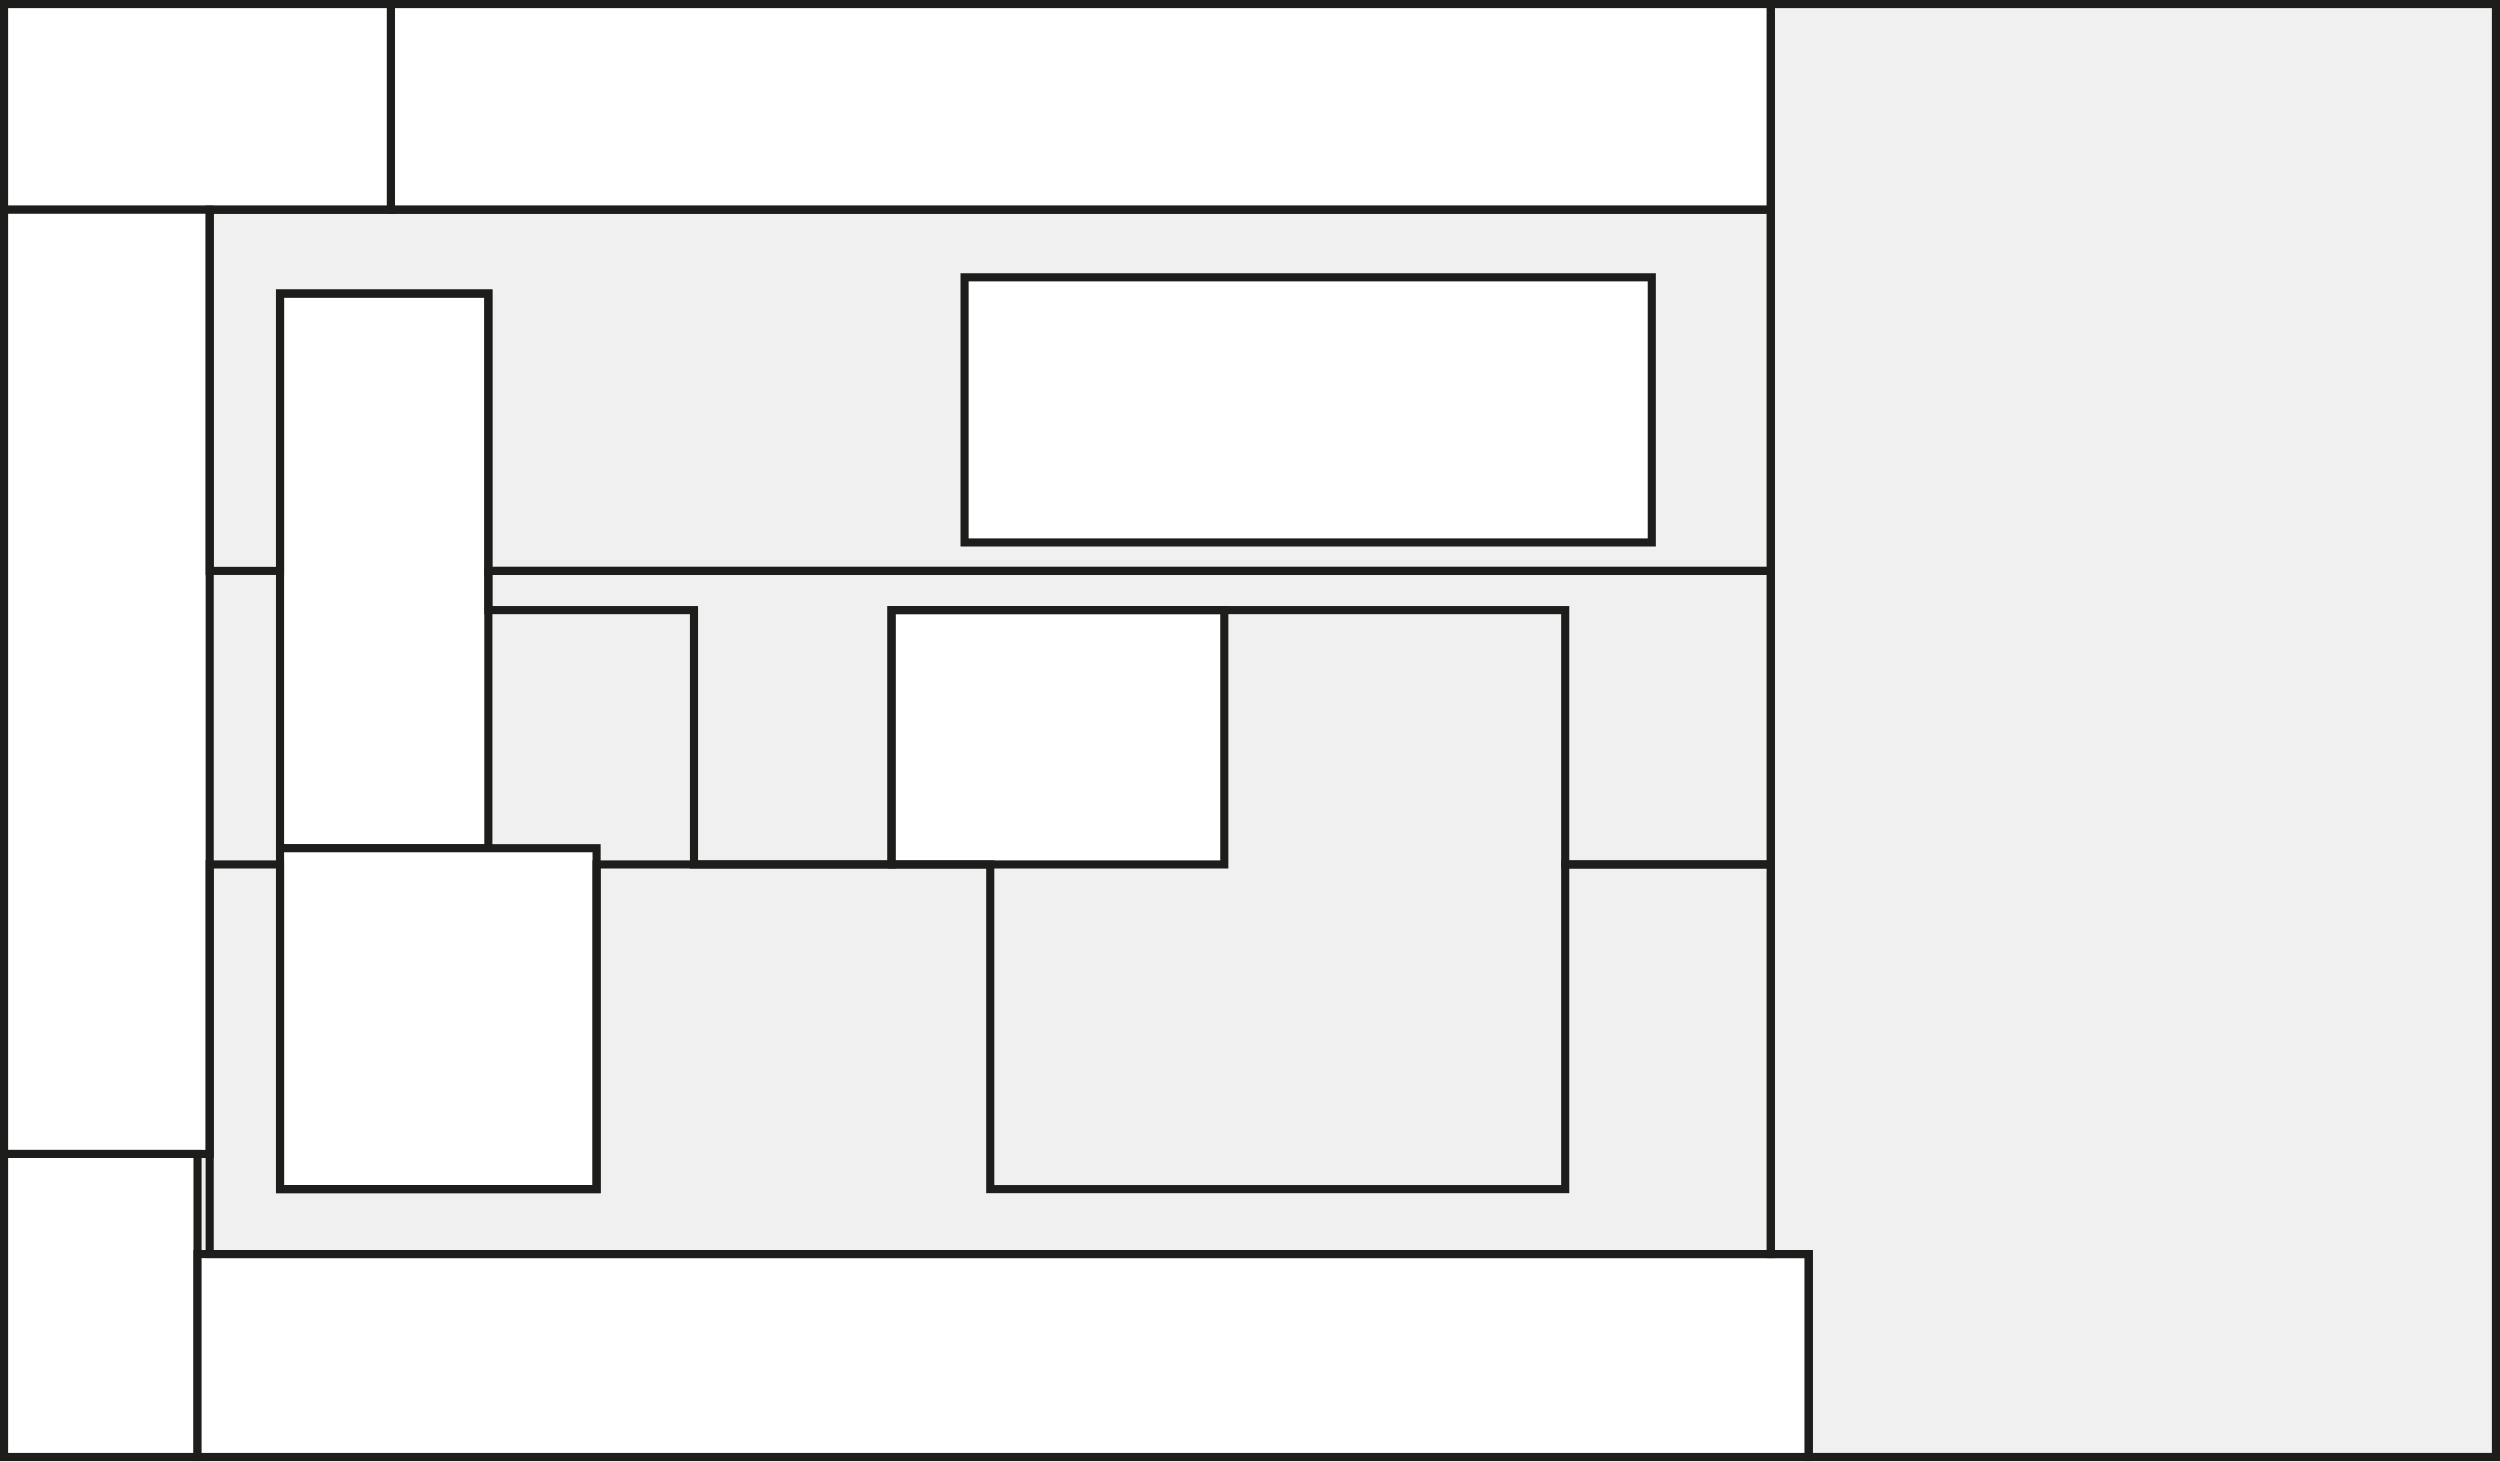
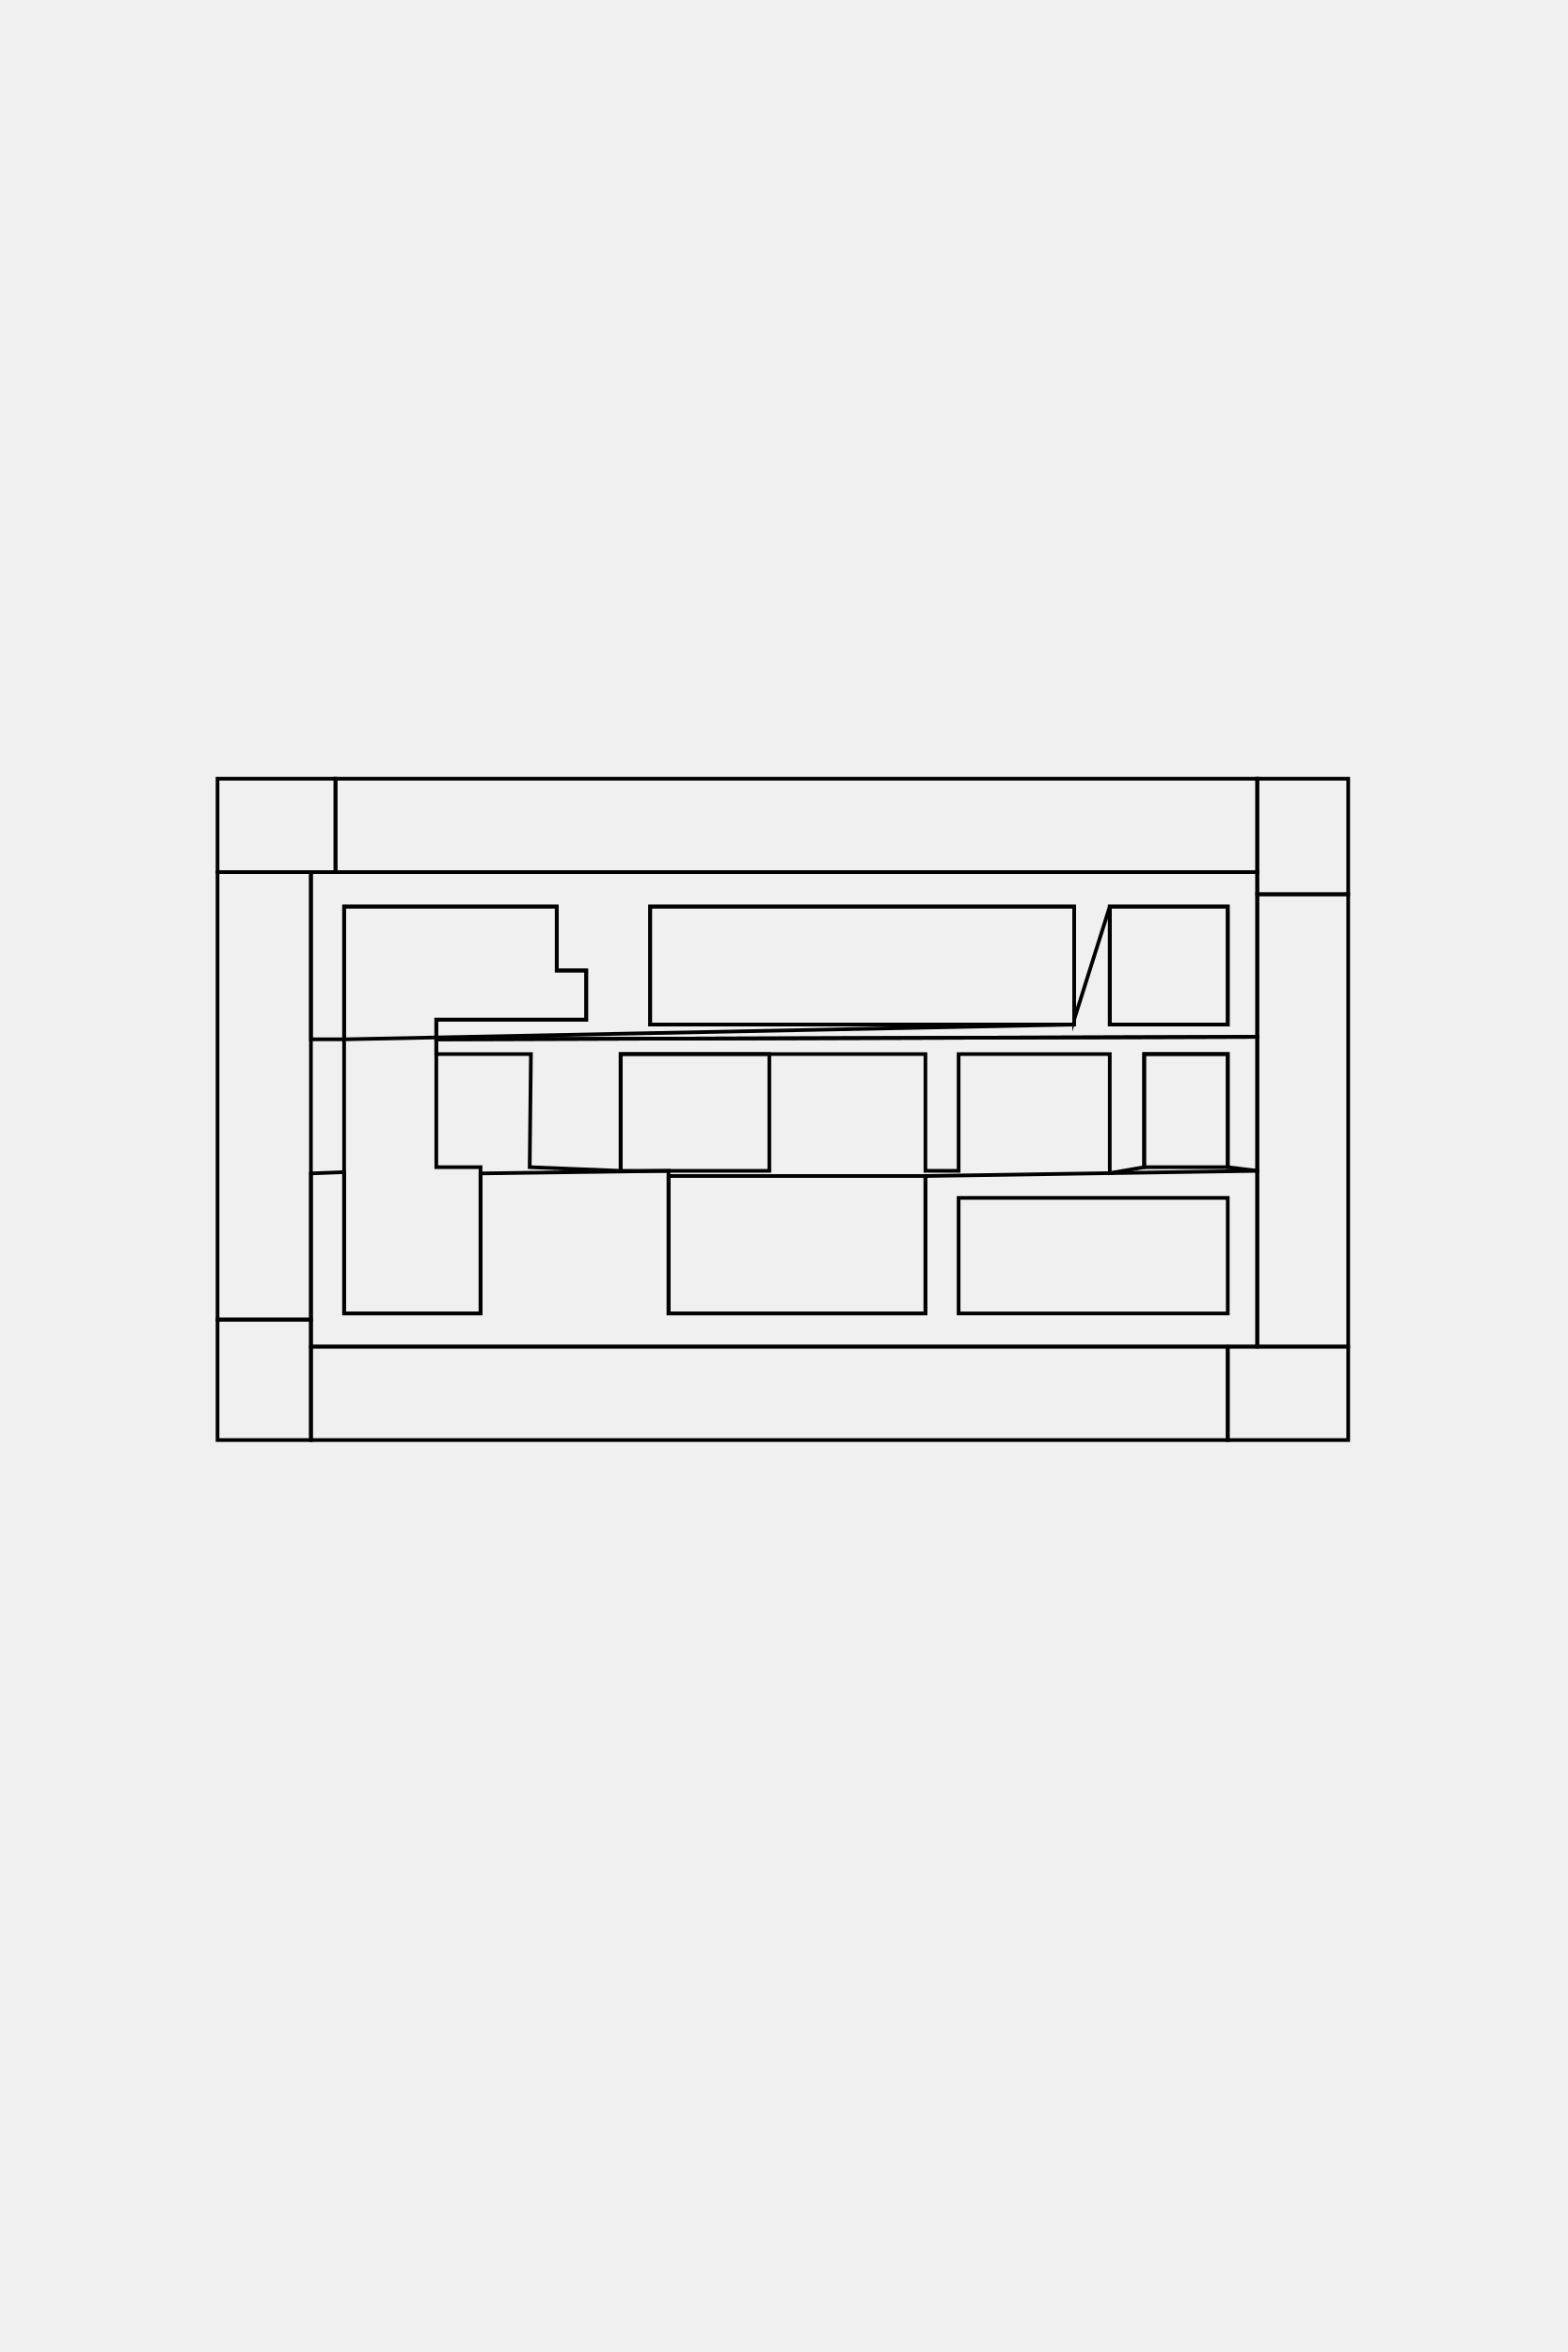
- <svg xmlns="http://www.w3.org/2000/svg" id="Layer_1" data-name="Layer 1" viewBox="0 0 616 360">
-   <defs>
-     <style>.cls-1{fill:#fff;}.cls-1,.cls-2{stroke:#1d1d1b;stroke-miterlimit:10;stroke-width:2px;}.cls-2,.cls-3{fill:none;}</style>
-   </defs>
-   <rect class="cls-1" x="1" y="1" width="95.33" height="50.67" />
-   <rect class="cls-1" x="96.33" y="1" width="340" height="50.67" />
-   <rect class="cls-1" x="237.67" y="68.33" width="169.33" height="65.33" />
-   <rect class="cls-1" x="1" y="51.67" width="50.67" height="232.67" />
-   <rect class="cls-1" x="1" y="284.33" width="47.67" height="74.67" />
-   <rect class="cls-1" x="48.67" y="309" width="397" height="50" />
-   <rect class="cls-1" x="219.67" y="150.33" width="82" height="62.67" />
-   <rect class="cls-1" x="69" y="72.33" width="51.33" height="136.67" />
-   <rect class="cls-1" x="69" y="209" width="78" height="84" />
-   <polygon class="cls-2" points="120.33 72.33 120.33 140.67 436.33 140.67 436.33 51.67 51.67 51.67 51.67 140.67 69 140.67 69 72.33 120.33 72.33" />
-   <polygon class="cls-2" points="385.67 150.33 219.67 150.33 219.67 213 171 213 171 150.33 120.33 150.33 120.33 140.67 436.33 140.67 436.33 213 385.67 213 385.67 150.33" />
-   <polygon class="cls-2" points="147 293 147 213 244 213 244 293 385.67 293 385.67 213 436.33 213 436.33 309 51.67 309 51.67 213 69 213 69 293 147 293" />
-   <rect class="cls-3" x="244" y="213" width="141.67" height="80" />
-   <polygon class="cls-2" points="445.67 309 445.67 359 615 359 615 1 436.33 1 436.33 309 445.67 309" />
+ <svg xmlns="http://www.w3.org/2000/svg" version="1.1" x="0px" y="0px" width="850.39px" height="1275.59px" viewBox="0 0 850.39 1275.59" enable-background="new 0 0 850.39 1275.59" xml:space="preserve">
+   <g id="Layer_1">
+ </g>
+   <g id="F2_Z11">
+     <rect x="602" y="491.667" fill="none" stroke="#000000" stroke-width="2" stroke-miterlimit="10" width="64" height="64" />
+   </g>
+   <g id="F2_Z1">
+     <rect x="118" y="422.333" fill="none" stroke="#000000" stroke-width="2" stroke-miterlimit="10" width="64" height="50.667" />
+   </g>
+   <g id="F2_Z2">
+     <rect x="182" y="422.333" fill="none" stroke="#000000" stroke-width="2" stroke-miterlimit="10" width="500" height="50.667" />
+   </g>
+   <g id="F2_Z3">
+     <rect x="682" y="422.333" fill="none" stroke="#000000" stroke-width="2" stroke-miterlimit="10" width="49.333" height="62.667" />
+   </g>
+   <g id="F2_Z4">
+     <rect x="682" y="485" fill="none" stroke="#000000" stroke-width="2" stroke-miterlimit="10" width="49.333" height="245.333" />
+   </g>
+   <g id="F2_Z8">
+     <rect x="118" y="473" fill="none" stroke="#000000" stroke-width="2" stroke-miterlimit="10" width="50.667" height="242.667" />
+   </g>
+   <g id="F2_Z7">
+     <rect x="118" y="715.667" fill="none" stroke="#000000" stroke-width="2" stroke-miterlimit="10" width="50.667" height="65.333" />
+   </g>
+   <g id="F2_Z14">
+     <rect x="362.667" y="637.795" fill="none" stroke="#000000" stroke-width="2" stroke-miterlimit="10" width="139.333" height="74.538" />
+   </g>
+   <g id="F2_Z13">
+     <rect x="336.666" y="571.667" fill="none" stroke="#000000" stroke-width="2" stroke-miterlimit="10" width="80.667" height="63.333" />
+   </g>
+   <g id="F2_Z15">
+     <rect x="620.667" y="571.667" fill="none" stroke="#000000" stroke-width="2" stroke-miterlimit="10" width="45.333" height="61.333" />
+   </g>
+   <g id="F2_Z5">
+     <rect x="666" y="730.333" fill="none" stroke="#000000" stroke-width="2" stroke-miterlimit="10" width="65.333" height="50.667" />
+   </g>
+   <g id="F2_Z6">
+     <rect x="168.667" y="730.333" fill="none" stroke="#000000" stroke-width="2" stroke-miterlimit="10" width="497.333" height="50.667" />
+   </g>
+   <g id="F2_Z16">
+     <rect x="520" y="649.666" fill="none" stroke="#000000" stroke-width="2" stroke-miterlimit="10" width="146" height="62.667" />
+   </g>
+   <g id="F2_Z9">
+     <polygon fill="none" stroke="#000000" stroke-width="2" stroke-miterlimit="10" points="260.667,712.333 260.667,633 236.667,633    236.667,553 318,553 318,526.333 302,526.333 302,491.666 186.667,491.666 186.667,712.333  " />
+   </g>
+   <g id="F2_Z10">
+     <rect x="352.667" y="491.667" fill="none" stroke="#000000" stroke-width="2" stroke-miterlimit="10" width="230" height="64" />
+   </g>
+   <g id="F2_Z12C">
+     <polygon fill="none" stroke="#000000" stroke-width="2" stroke-miterlimit="10" points="186.667,635.699 186.667,712.334    260.667,712.334 260.667,636.397 362.667,635 362.667,712.334 502,712.334 502,637.795 682,635 682,730.334 168.667,730.334    168.667,636.397  " />
+   </g>
+   <g id="F2_Z12B">
+     <polygon fill="none" stroke="#000000" stroke-width="2" stroke-miterlimit="10" points="288,571.667 287.333,633 336.667,635    336.667,571.667 502,571.667 502,635 520,635 520,571.667 602,571.667 602,636.243 620.667,633 620.667,571.667 666,571.667    666,633 682,635 682,562.333 236.667,563.667 236.667,571.667  " />
+   </g>
+   <g id="F2_Z12A">
+     <path fill="none" stroke="#000000" stroke-width="2" stroke-miterlimit="10" d="M602,491.667L582.667,553v-61.333h-230v64h230   l-396,8h-18V473H682v89.333l-445.333,1.334V553H318v-26.667h-16v-34.666H186.667v72 M602,555.667h64v-64h-64V555.667z" />
+   </g>
</svg>
